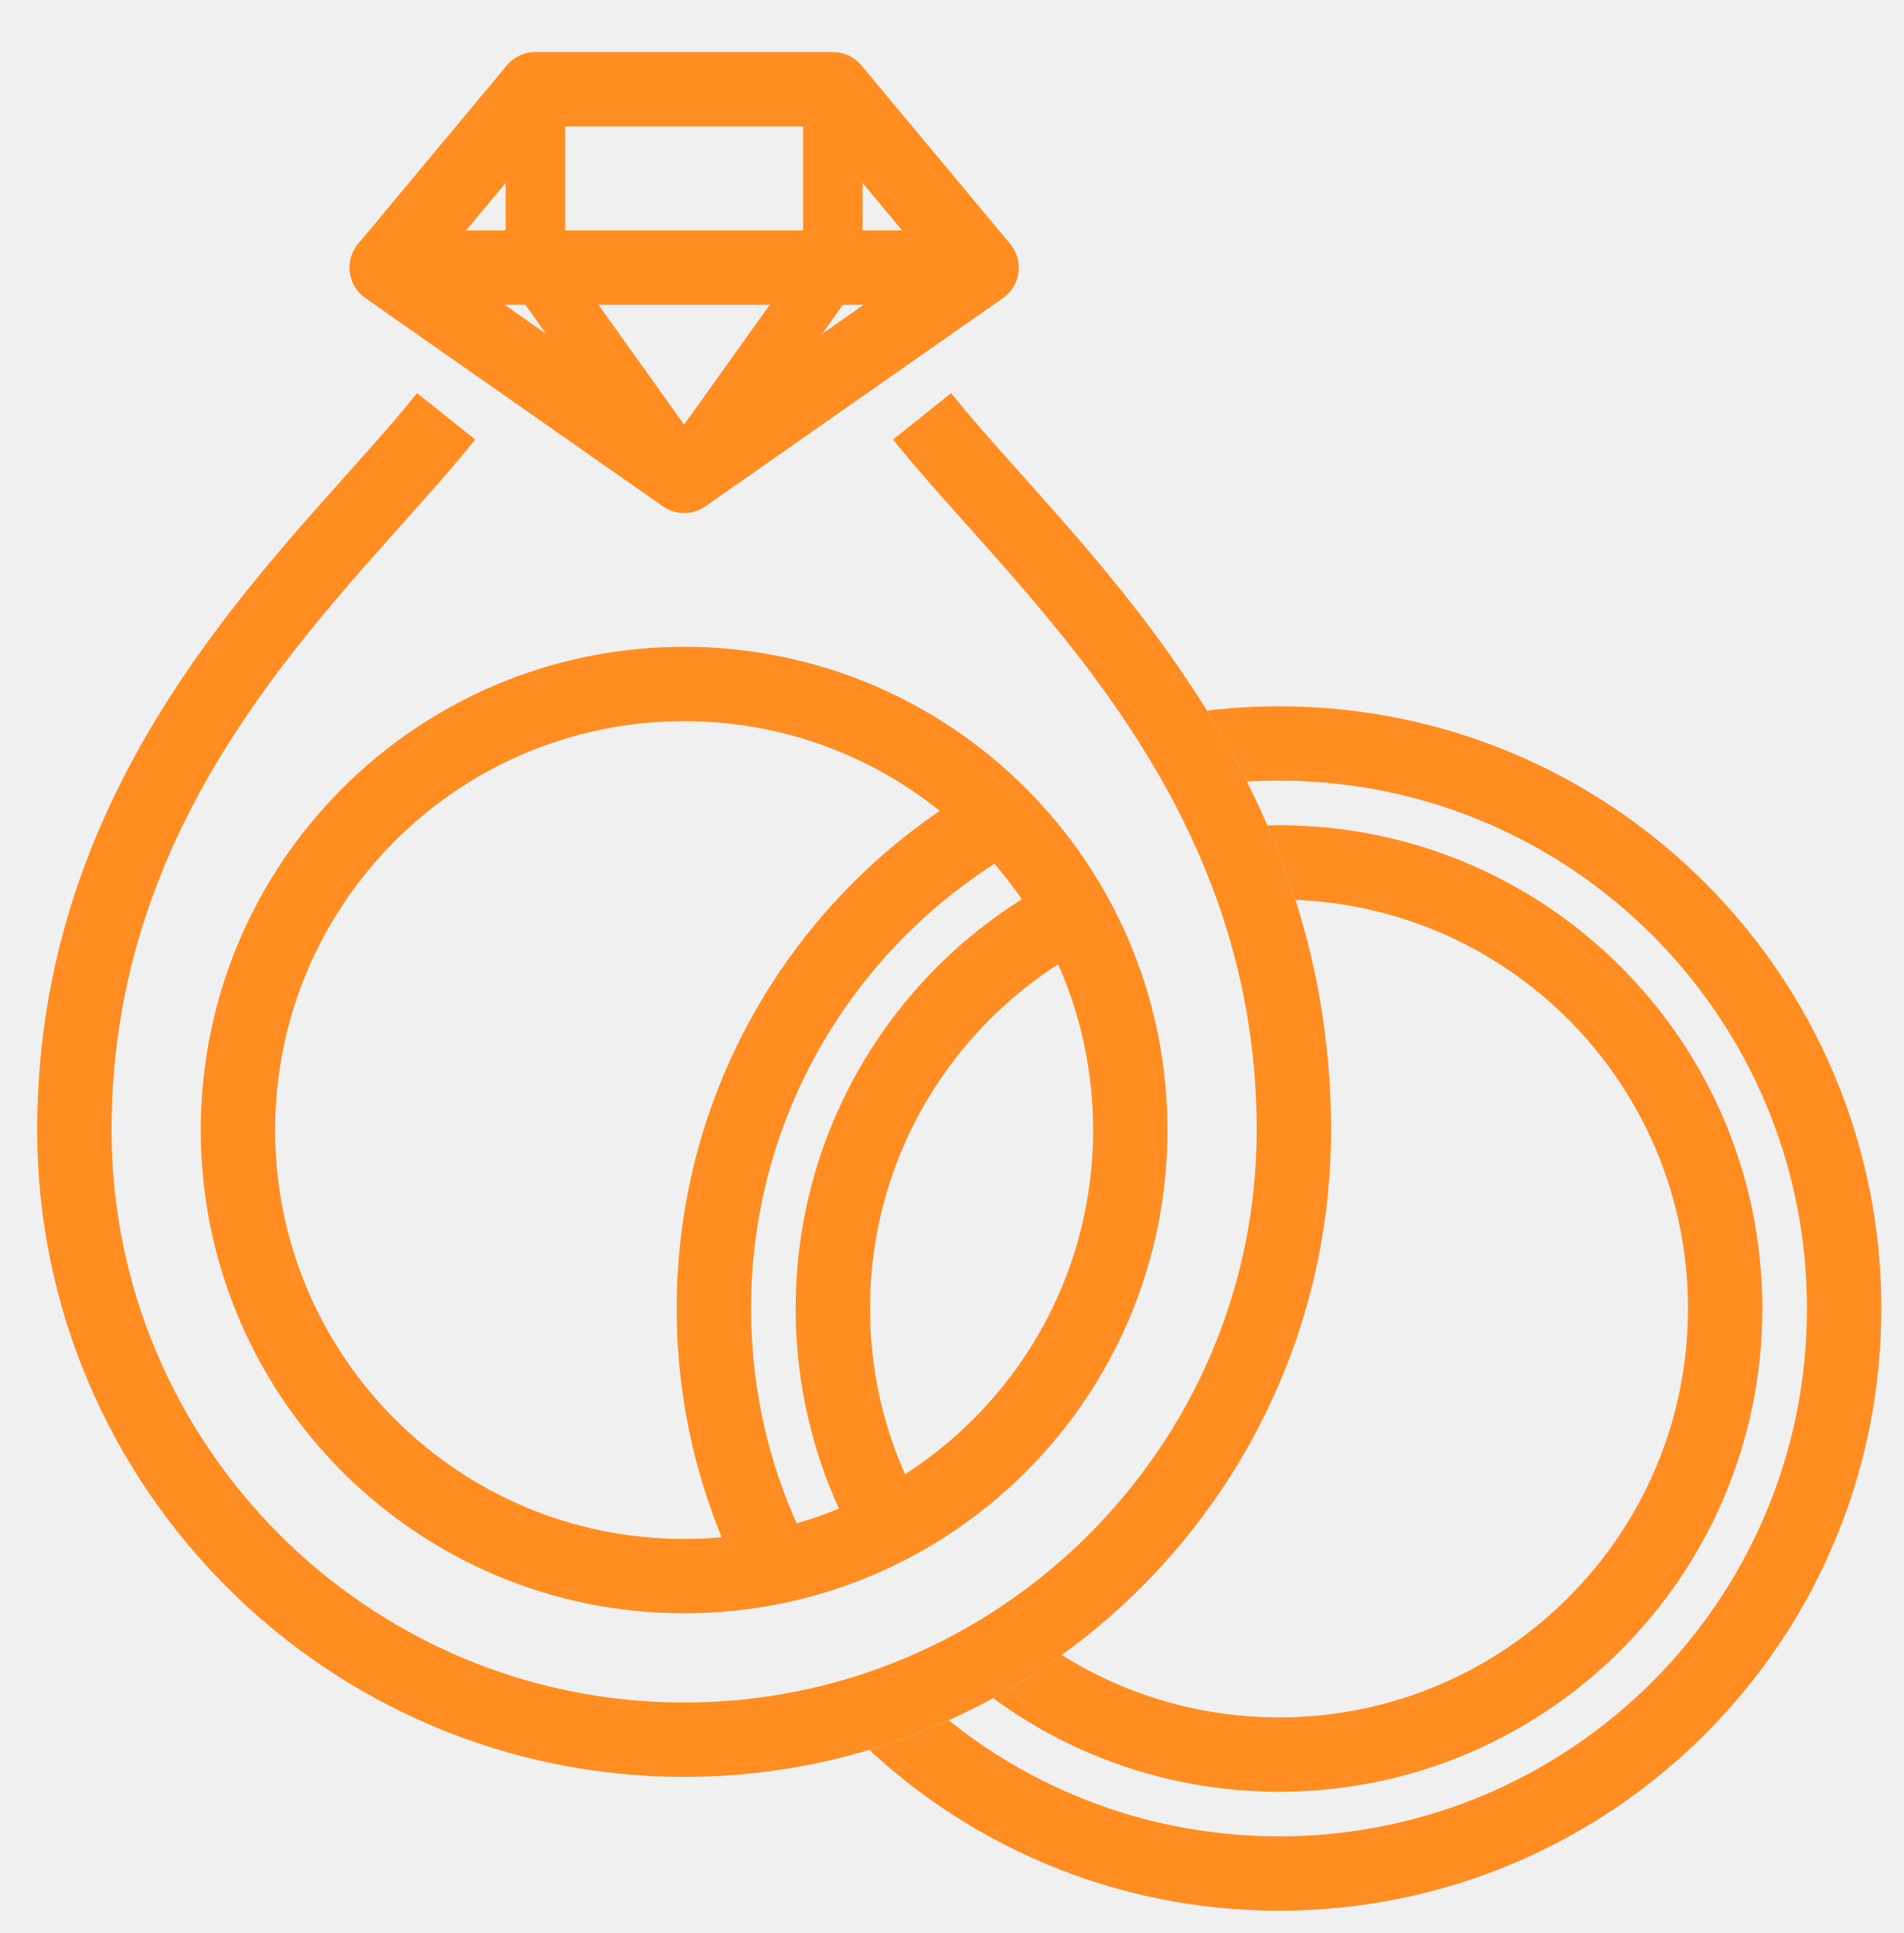
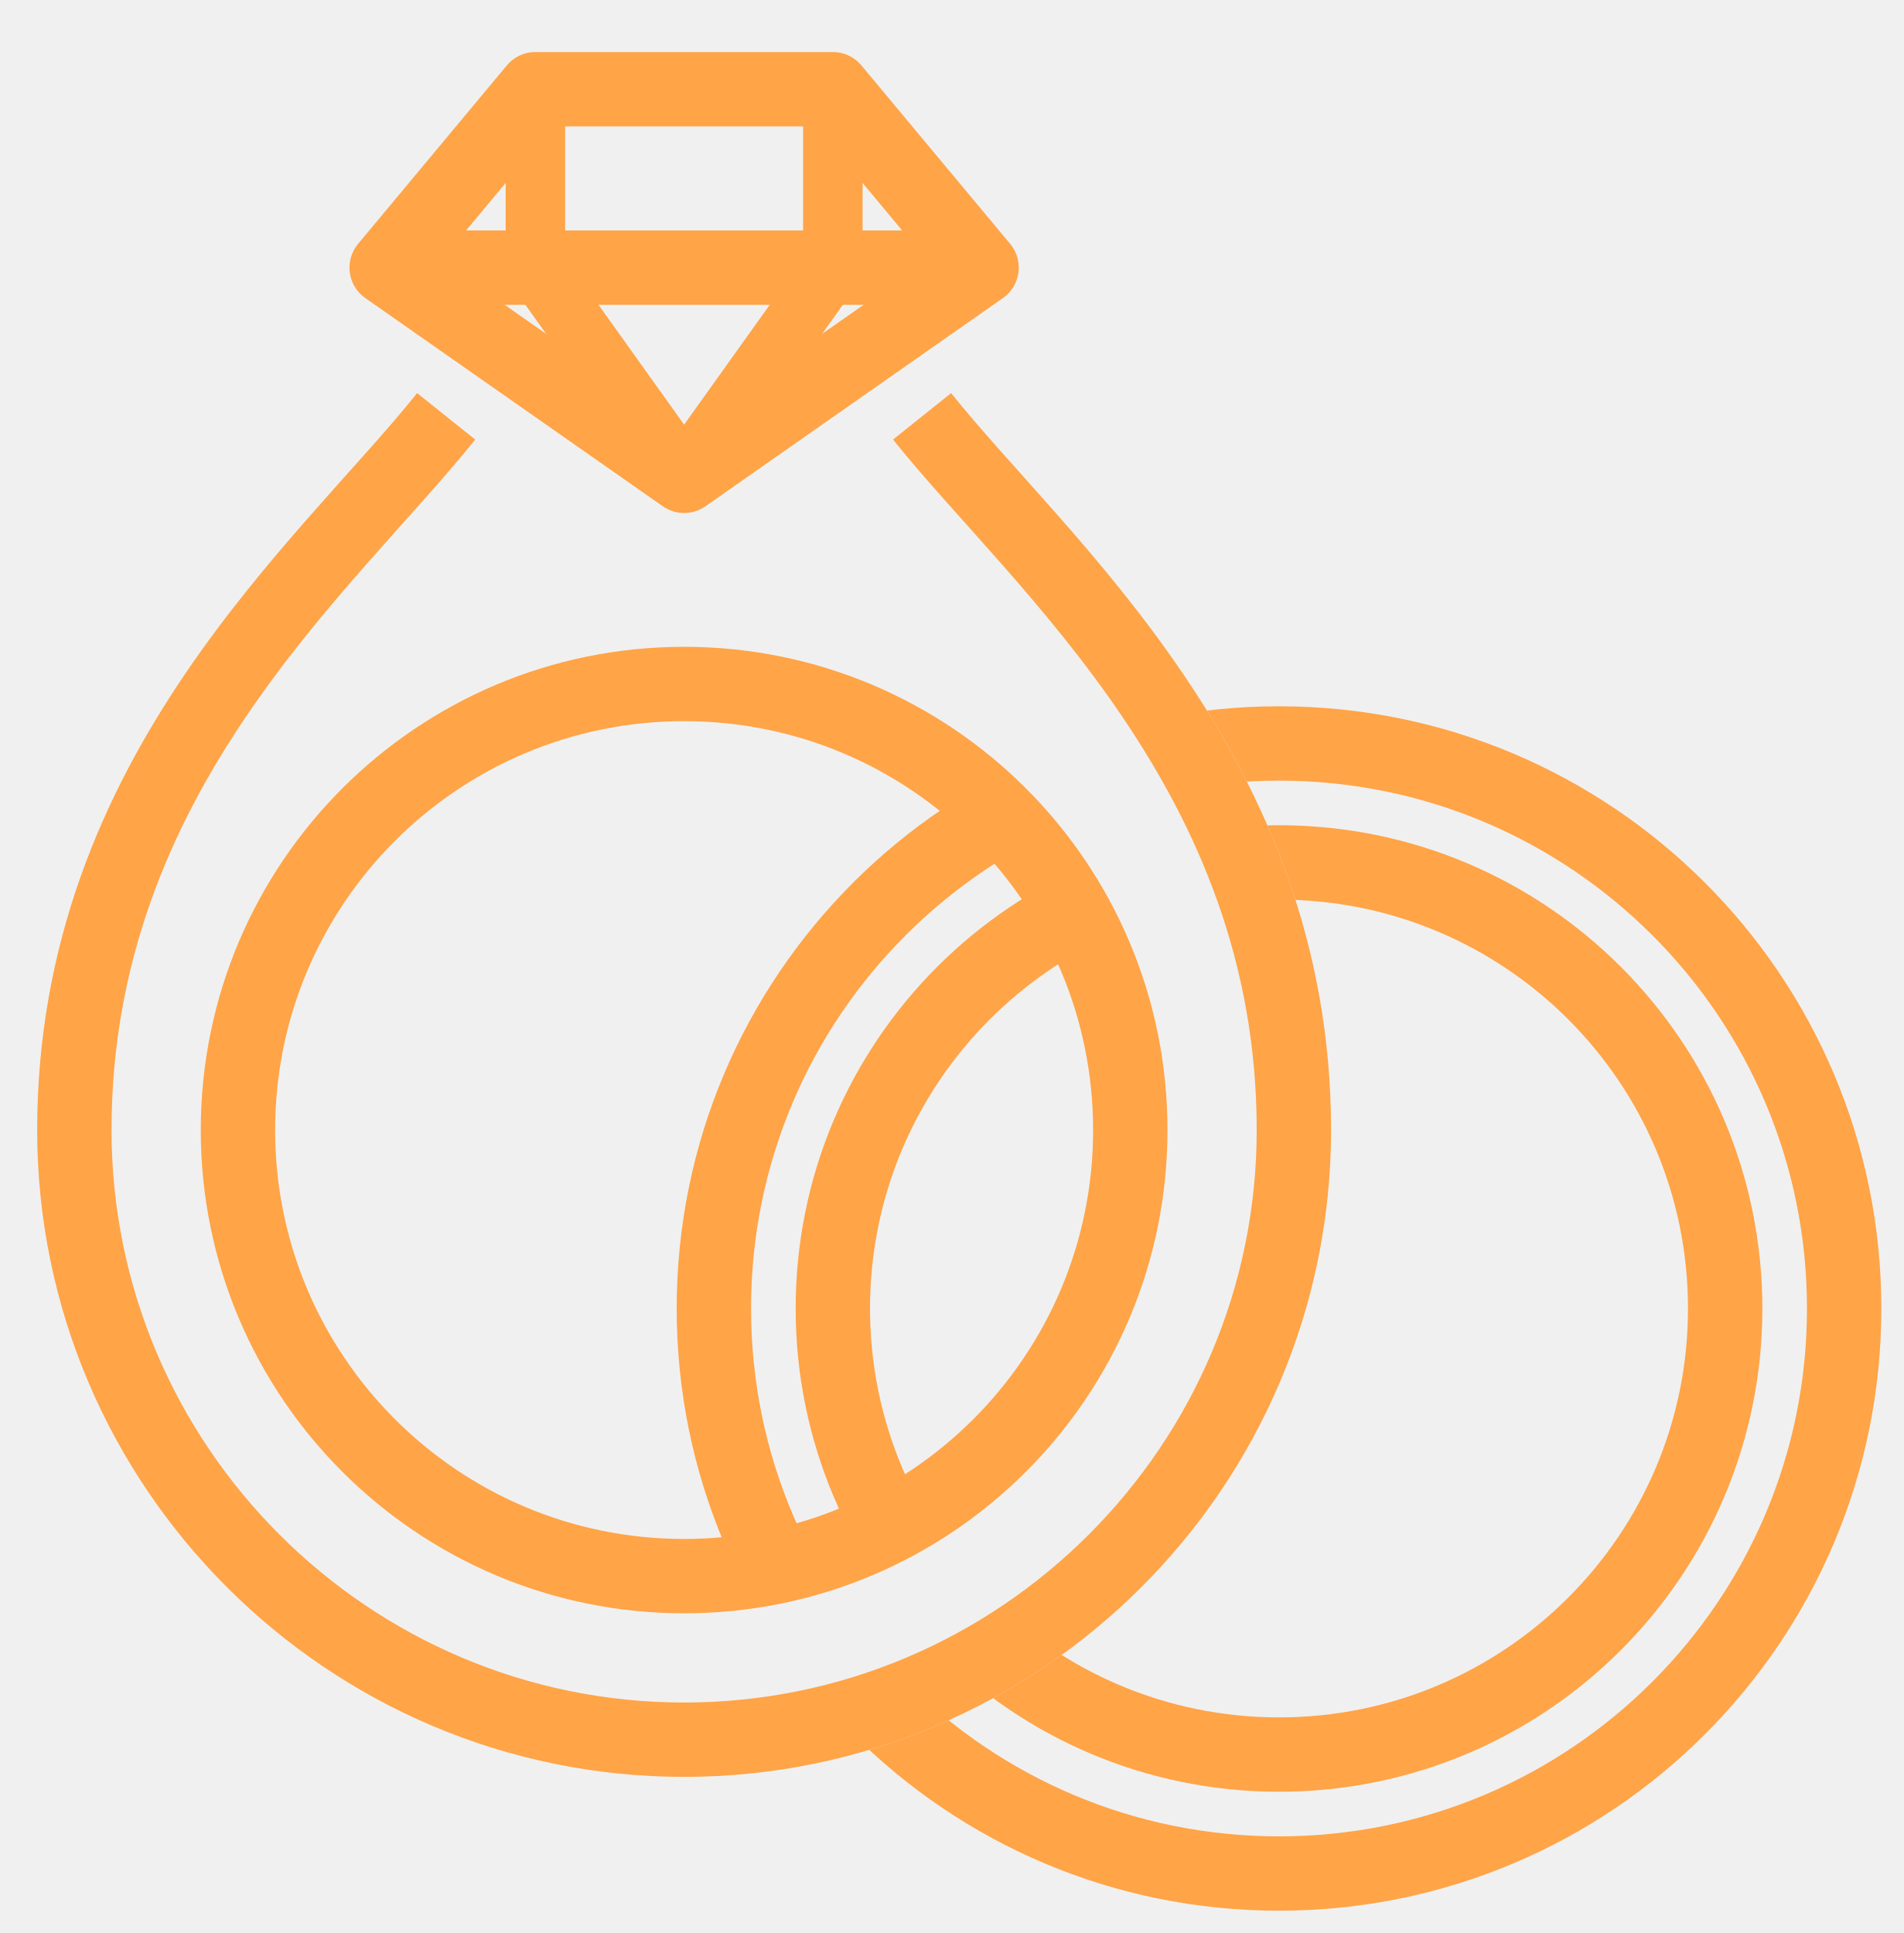
<svg xmlns="http://www.w3.org/2000/svg" viewBox="15 16 64 65">
  <defs>
    <mask id="left-ring-band-mask">
      <rect x="0" y="0" width="100" height="100" fill="white" />
      <path d="M 30 30 C 26 35 17.5 42 17.5 54 C 17.5 65.3 26.7 74.5 38 74.5 C 49.3 74.5 58.5 65.3 58.5 54 C 58.5 42 50 35 46 30 Z" fill="black" stroke="black" stroke-width="2.5" />
      <circle cx="38" cy="54" r="14.75" fill="white" />
    </mask>
  </defs>
  <g mask="url(#left-ring-band-mask)">
-     <circle cx="58" cy="60" r="19" stroke="#ff8d21" stroke-width="2.5" fill="none" />
-     <circle cx="58" cy="60" r="15" stroke="#ff8d21" stroke-width="2.5" fill="none" />
+     <circle cx="58" cy="60" r="19" stroke="#ffa447" stroke-width="2.5" fill="none" />
+     <circle cx="58" cy="60" r="15" stroke="#ffa447" stroke-width="2.5" fill="none" />
  </g>
-   <path d="M 30 30 C 26 35 17.5 42 17.5 54 C 17.5 65.3 26.7 74.5 38 74.5 C 49.3 74.5 58.5 65.3 58.5 54 C 58.5 42 50 35 46 30" stroke="#ff8d21" stroke-width="2.5" fill="none" />
-   <circle cx="38" cy="54" r="15" stroke="#ff8d21" stroke-width="2.5" fill="none" />
-   <path d="M 33 19 L 43 19 L 48 25 L 38 32 L 28 25 Z" stroke="#ff8d21" stroke-width="2.5" fill="none" stroke-linejoin="round" />
-   <line x1="28" y1="25" x2="48" y2="25" stroke="#ff8d21" stroke-width="2.5" />
-   <line x1="33" y1="19" x2="33" y2="25" stroke="#ff8d21" stroke-width="2" />
-   <line x1="43" y1="19" x2="43" y2="25" stroke="#ff8d21" stroke-width="2" />
-   <path d="M 33 25 L 38 32 L 43 25" stroke="#ff8d21" stroke-width="2" fill="none" stroke-linejoin="round" />
+   <path d="M 30 30 C 26 35 17.5 42 17.5 54 C 17.5 65.3 26.7 74.5 38 74.5 C 49.3 74.5 58.5 65.3 58.5 54 C 58.5 42 50 35 46 30" stroke="#ffa447" stroke-width="2.5" fill="none" />
+   <circle cx="38" cy="54" r="15" stroke="#ffa447" stroke-width="2.5" fill="none" />
+   <path d="M 33 19 L 43 19 L 48 25 L 38 32 L 28 25 Z" stroke="#ffa447" stroke-width="2.5" fill="none" stroke-linejoin="round" />
+   <line x1="28" y1="25" x2="48" y2="25" stroke="#ffa447" stroke-width="2.5" />
+   <line x1="33" y1="19" x2="33" y2="25" stroke="#ffa447" stroke-width="2" />
+   <line x1="43" y1="19" x2="43" y2="25" stroke="#ffa447" stroke-width="2" />
+   <path d="M 33 25 L 38 32 L 43 25" stroke="#ffa447" stroke-width="2" fill="none" stroke-linejoin="round" />
</svg>
